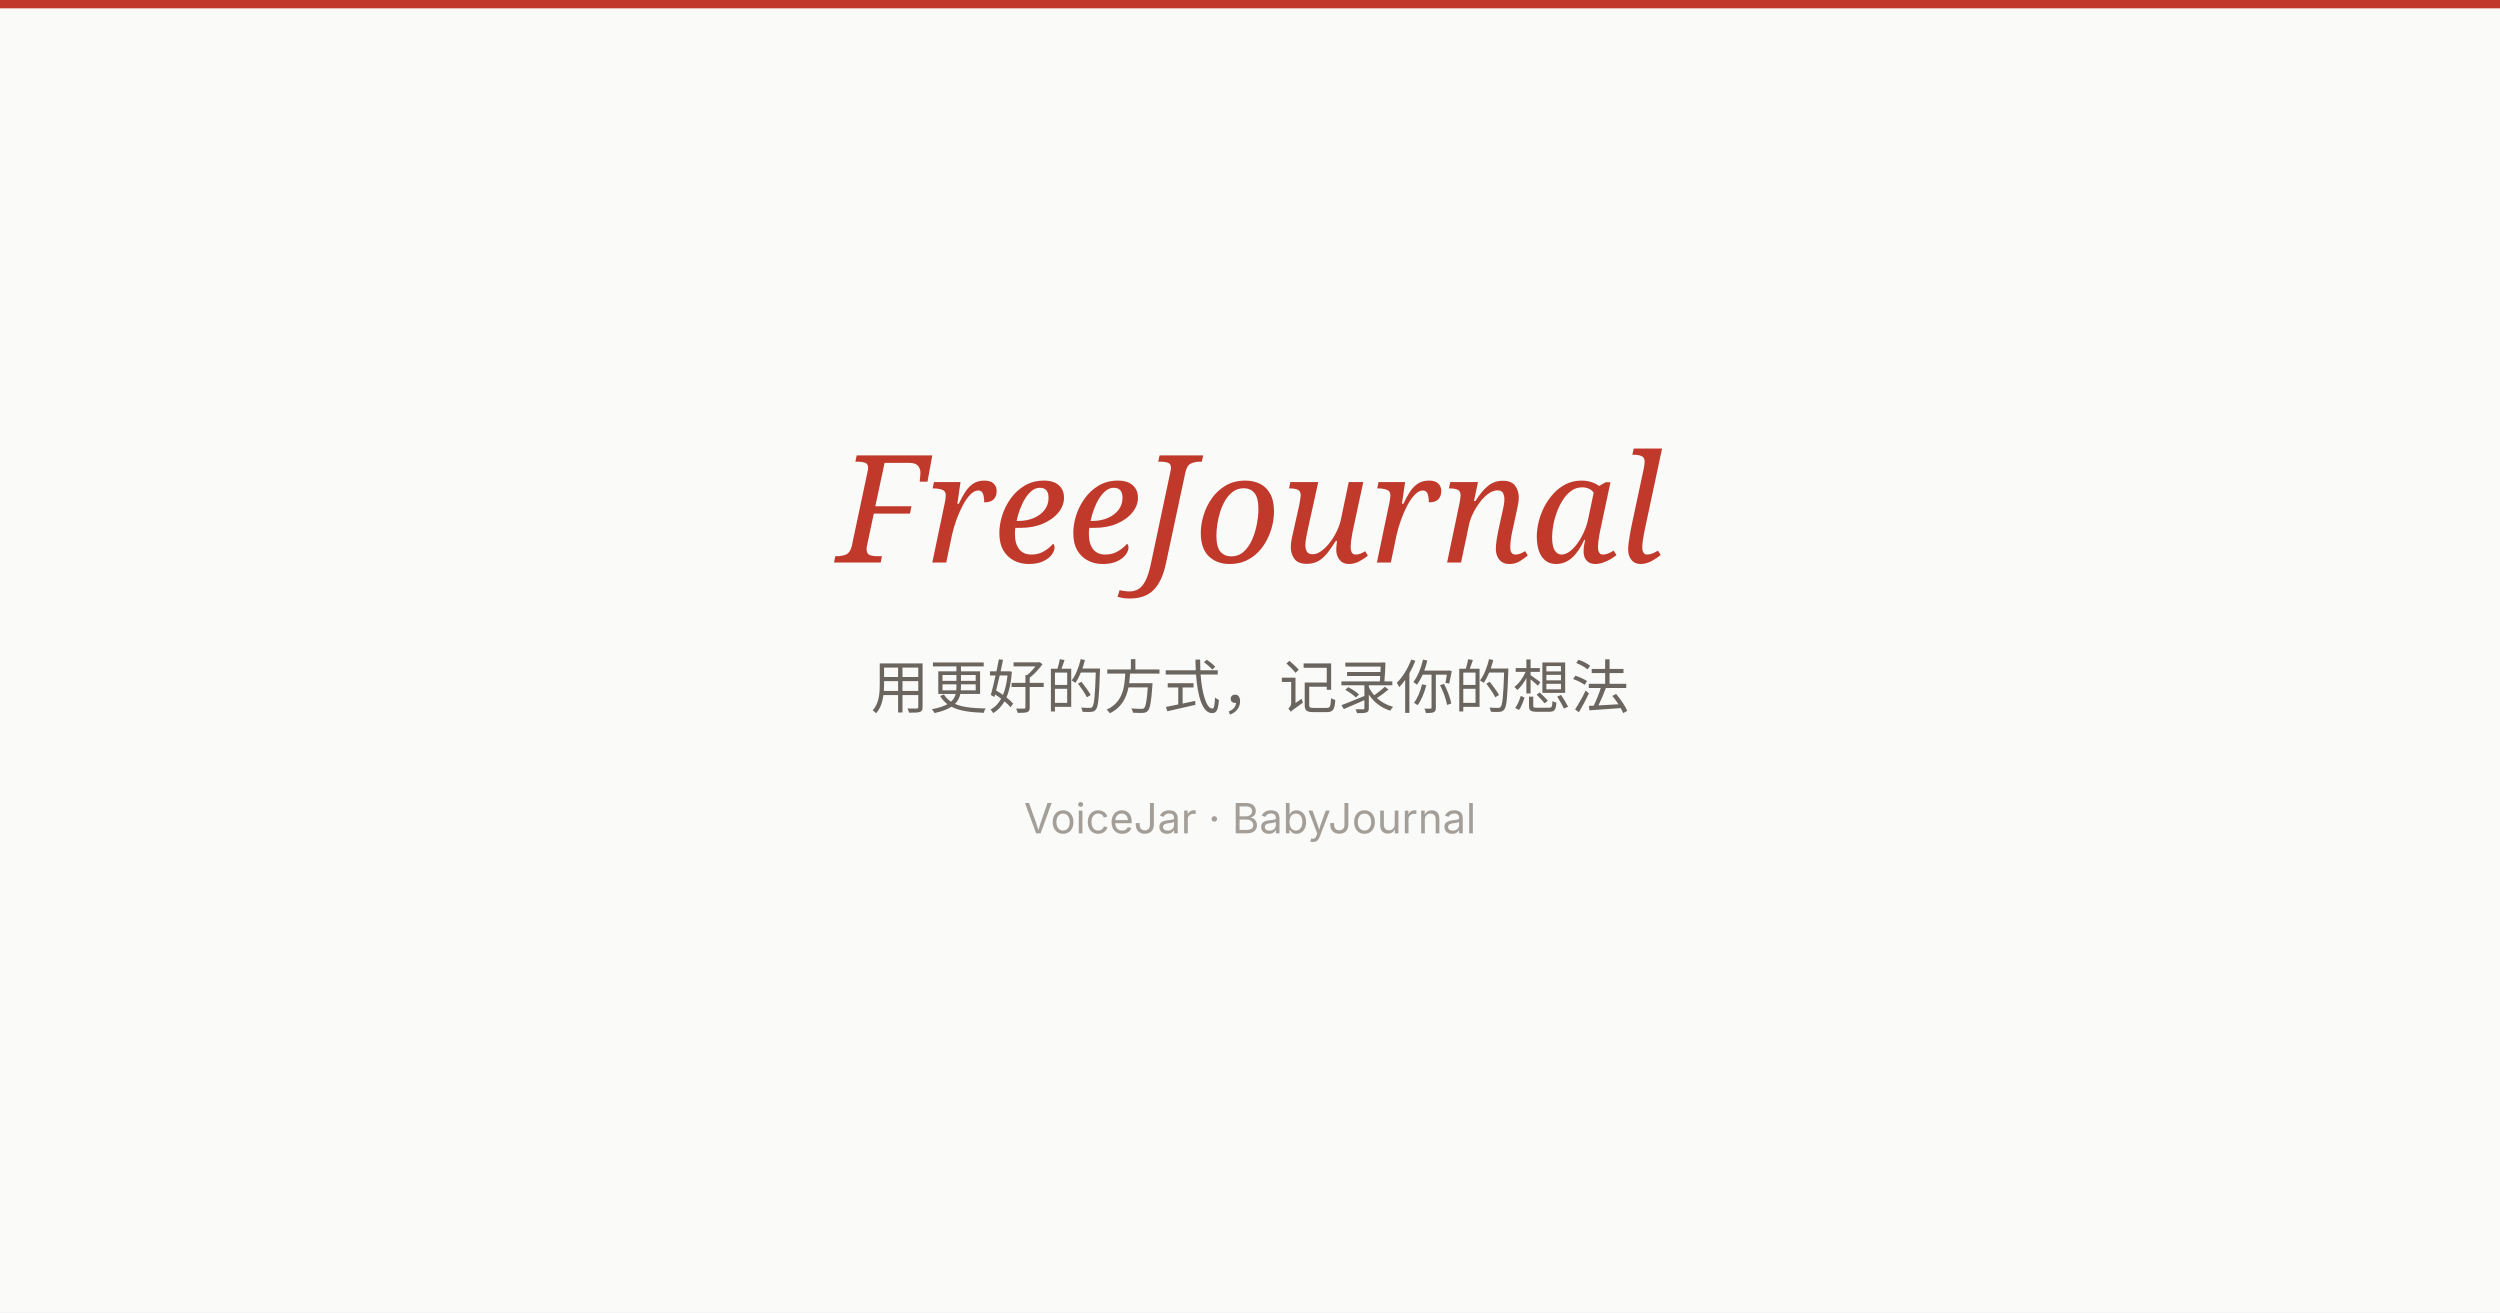
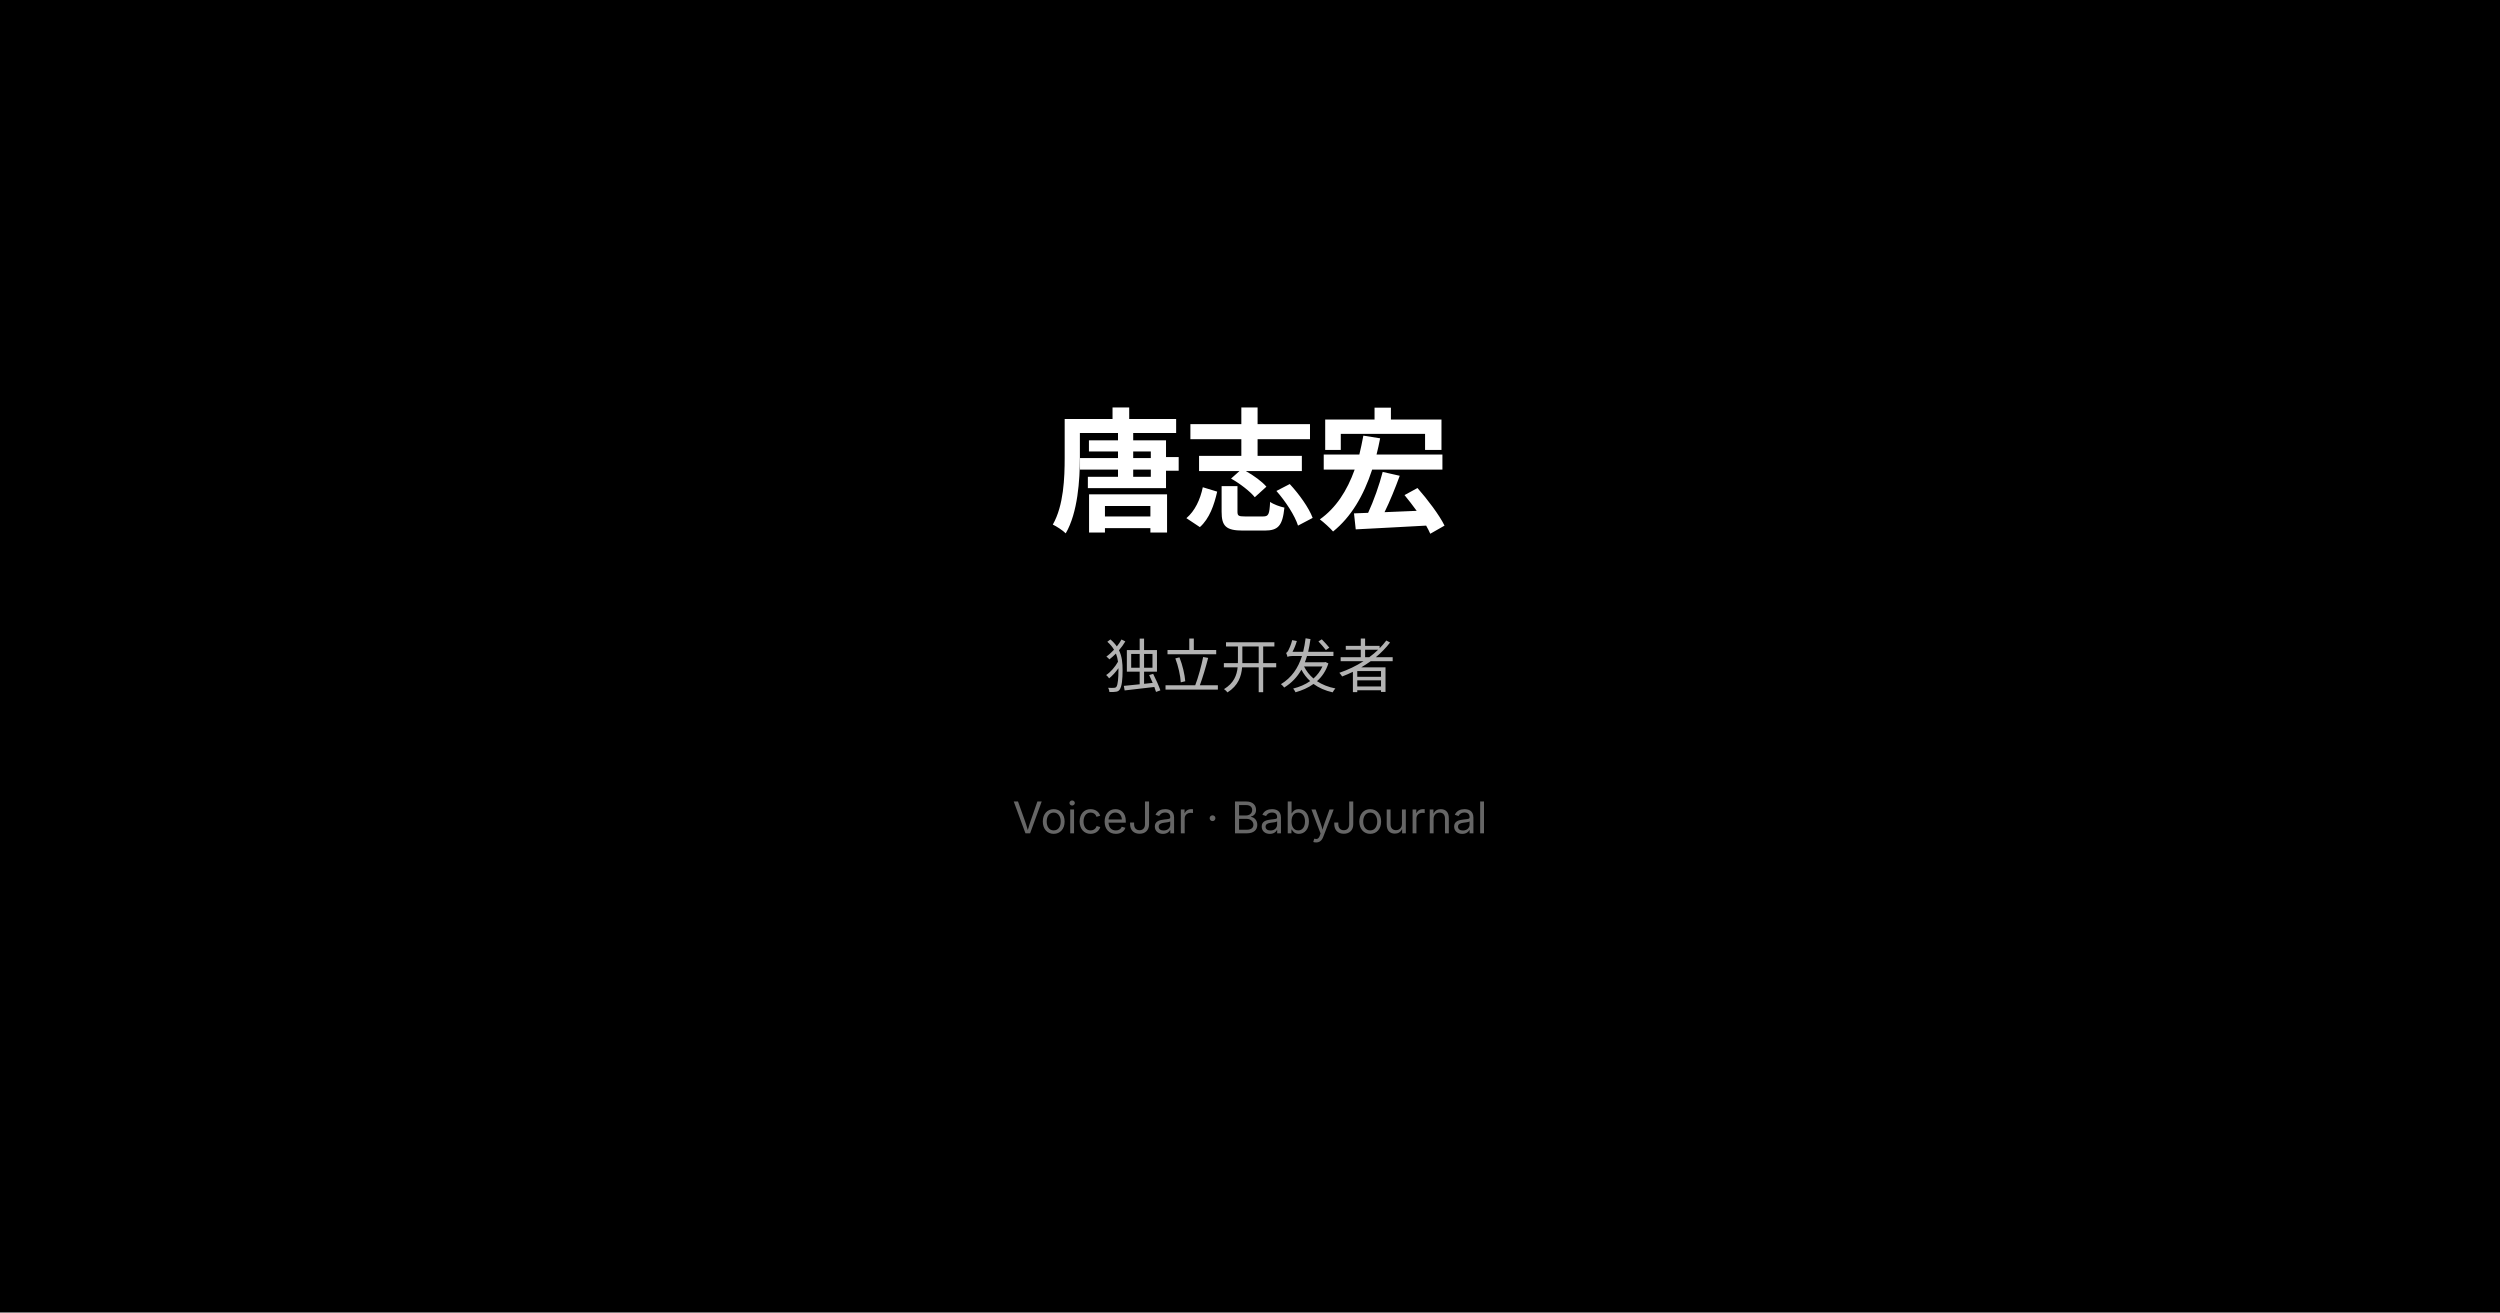
<svg xmlns="http://www.w3.org/2000/svg" width="1200" height="630" viewBox="0 0 1200 630">
-   <rect width="1200" height="630" fill="#fafaf9" />
-   <rect x="0" y="0" width="1200" height="4" fill="#c0392b" />
-   <text x="600" y="270" text-anchor="middle" font-family="Georgia, serif" font-size="72" font-style="italic" fill="#c0392b">FreeJournal</text>
-   <text x="600" y="340" text-anchor="middle" font-family="-apple-system, sans-serif" font-size="28" fill="#6b6560">用更好的方式，记录你的想法</text>
-   <text x="600" y="400" text-anchor="middle" font-family="-apple-system, sans-serif" font-size="20" fill="#a39e98">VoiceJar · BabyJournal</text>
+   <rect width="1200" height="630" fill="#000000" />
+   <text x="600" y="250" text-anchor="middle" font-family="-apple-system, SF Pro Display, sans-serif" font-size="64" font-weight="600" fill="#ffffff">唐志宏</text>
+   <text x="600" y="330" text-anchor="middle" font-family="-apple-system, SF Pro Text, sans-serif" font-size="28" fill="rgba(255,255,255,0.7)">独立开发者</text>
+   <text x="600" y="400" text-anchor="middle" font-family="-apple-system, SF Pro Text, sans-serif" font-size="21" fill="rgba(255,255,255,0.4)">VoiceJar · BabyJournal</text>
</svg>
